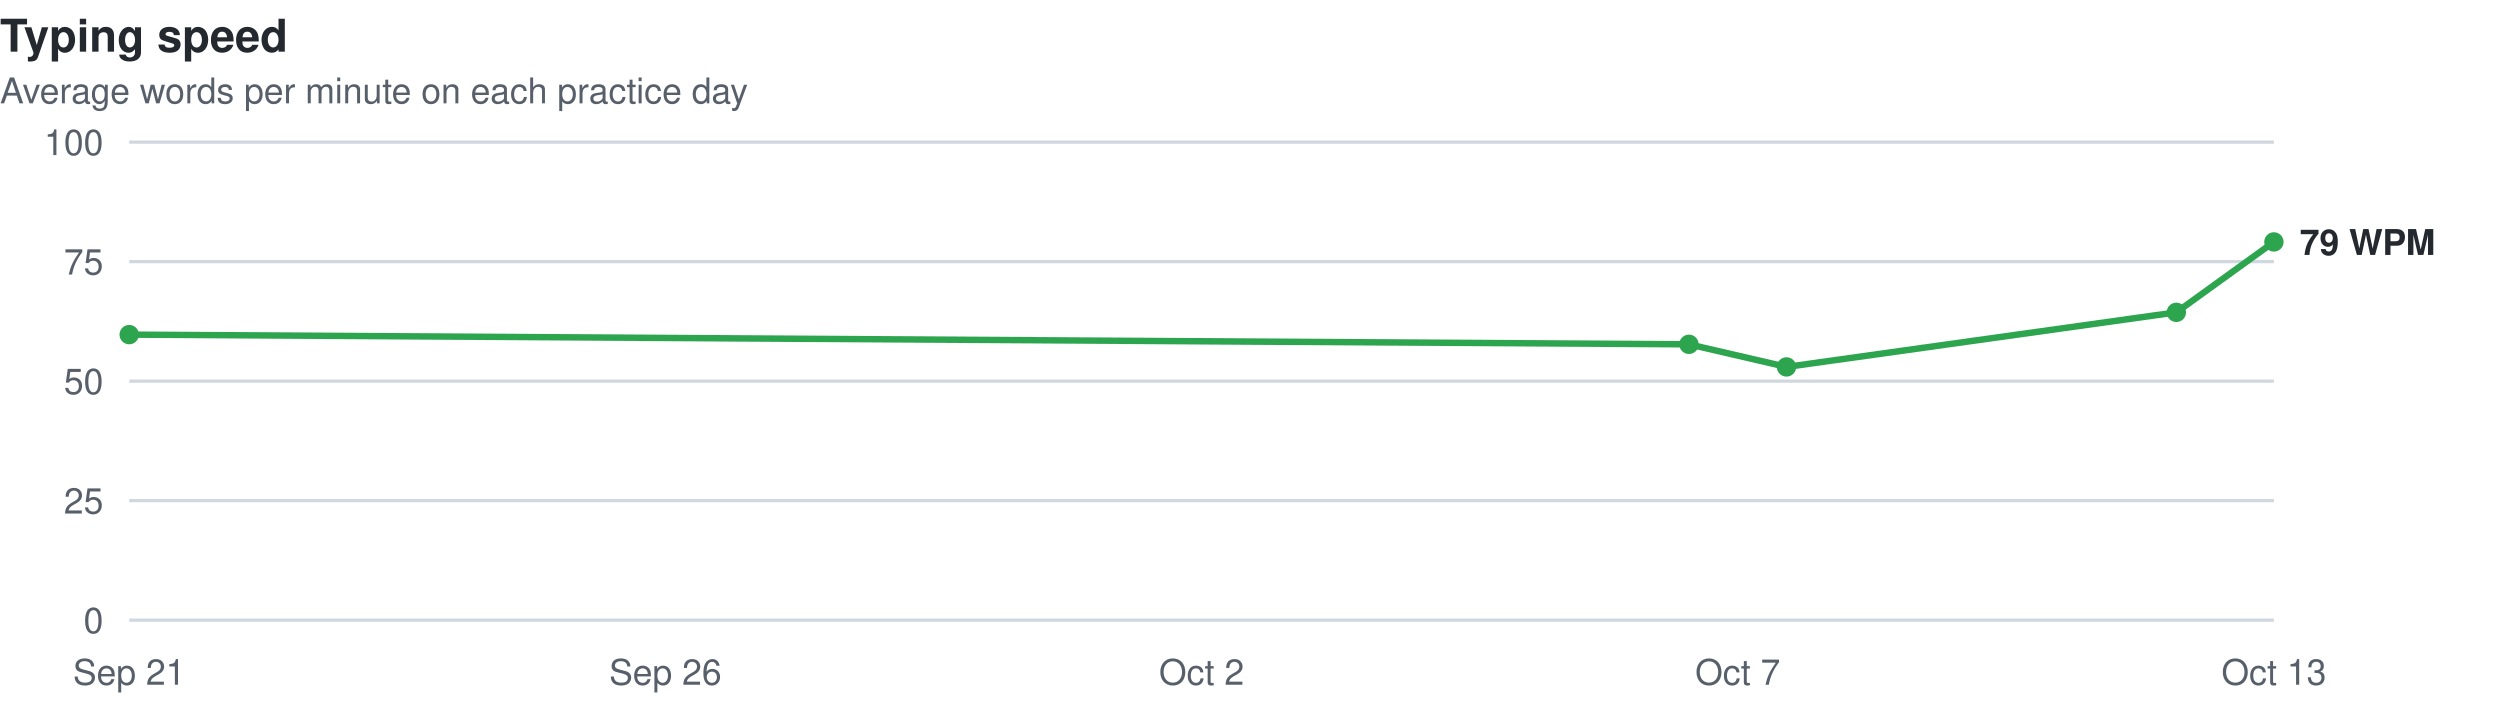
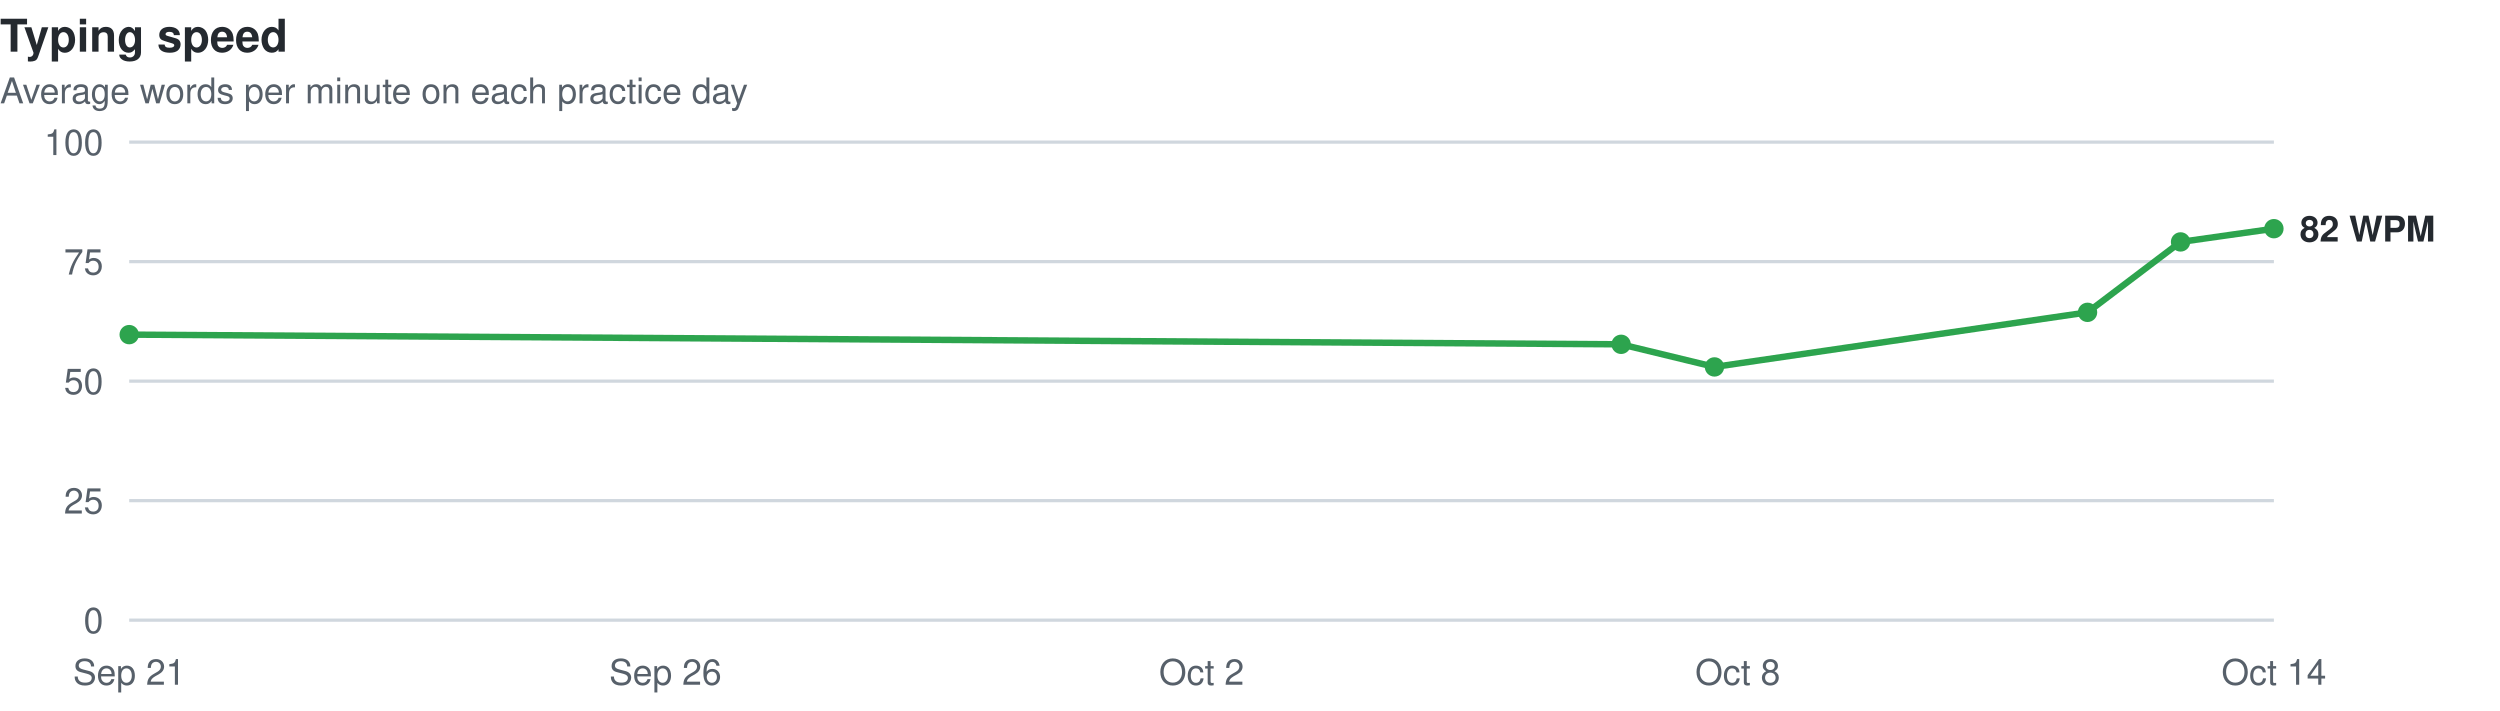
<svg xmlns="http://www.w3.org/2000/svg" width="774" height="220" viewBox="0 0 774 220" font-family="-apple-system, BlinkMacSystemFont, 'Segoe UI', Helvetica, Arial, sans-serif" font-size="11">
  <style>
.kc-t { fill: #57606a; }
.kc-h { fill: #24292f; }
.kc-g { stroke: #d0d7de; }
.kc-l0 { fill: #ebedf0; }
.kc-l1 { fill: #9be9a8; }
.kc-l2 { fill: #40c463; }
.kc-l3 { fill: #30a14e; }
.kc-l4 { fill: #216e39; }
.kc-line { stroke: #2da44e; }
.kc-dot { fill: #2da44e; }
@media (prefers-color-scheme: dark) {
:root:not([data-theme="light"]) .kc-t { fill: #8b949e; }
:root:not([data-theme="light"]) .kc-h { fill: #e6edf3; }
:root:not([data-theme="light"]) .kc-g { stroke: #30363d; }
:root:not([data-theme="light"]) .kc-l0 { fill: #262a31; }
:root:not([data-theme="light"]) .kc-l1 { fill: #0e4429; }
:root:not([data-theme="light"]) .kc-l2 { fill: #006d32; }
:root:not([data-theme="light"]) .kc-l3 { fill: #26a641; }
:root:not([data-theme="light"]) .kc-l4 { fill: #39d353; }
:root:not([data-theme="light"]) .kc-line { stroke: #3fb950; }
:root:not([data-theme="light"]) .kc-dot { fill: #3fb950; }
}
:root[data-theme="dark"] .kc-t { fill: #8b949e; }
:root[data-theme="dark"] .kc-h { fill: #e6edf3; }
:root[data-theme="dark"] .kc-g { stroke: #30363d; }
:root[data-theme="dark"] .kc-l0 { fill: #262a31; }
:root[data-theme="dark"] .kc-l1 { fill: #0e4429; }
:root[data-theme="dark"] .kc-l2 { fill: #006d32; }
:root[data-theme="dark"] .kc-l3 { fill: #26a641; }
:root[data-theme="dark"] .kc-l4 { fill: #39d353; }
:root[data-theme="dark"] .kc-line { stroke: #3fb950; }
:root[data-theme="dark"] .kc-dot { fill: #3fb950; }
</style>
  <text class="kc-h" x="0" y="16" font-size="14" font-weight="600">Typing speed</text>
  <text class="kc-t" x="0" y="32">Average words per minute on each practice day</text>
  <line class="kc-g" x1="40" x2="704" y1="192" y2="192" stroke-width="1" />
  <text class="kc-t" x="32" y="196" text-anchor="end">0</text>
  <line class="kc-g" x1="40" x2="704" y1="155" y2="155" stroke-width="1" />
  <text class="kc-t" x="32" y="159" text-anchor="end">25</text>
  <line class="kc-g" x1="40" x2="704" y1="118" y2="118" stroke-width="1" />
  <text class="kc-t" x="32" y="122" text-anchor="end">50</text>
  <line class="kc-g" x1="40" x2="704" y1="81" y2="81" stroke-width="1" />
  <text class="kc-t" x="32" y="85" text-anchor="end">75</text>
  <line class="kc-g" x1="40" x2="704" y1="44" y2="44" stroke-width="1" />
  <text class="kc-t" x="32" y="48" text-anchor="end">100</text>
  <text class="kc-t" x="40" y="212" text-anchor="middle">Sep 21</text>
  <text class="kc-t" x="206" y="212" text-anchor="middle">Sep 26</text>
  <text class="kc-t" x="372" y="212" text-anchor="middle">Oct 2</text>
-   <text class="kc-t" x="538" y="212" text-anchor="middle">Oct 7</text>
-   <text class="kc-t" x="704" y="212" text-anchor="middle">Oct 13</text>
-   <path class="kc-line" d="M40.0,103.6 L522.9,106.6 L553.1,113.6 L673.8,96.7 L704.0,74.9" fill="none" stroke-width="2" stroke-linejoin="round" />
+   <text class="kc-t" x="538" y="212" text-anchor="middle">Oct 8</text>
+   <text class="kc-t" x="704" y="212" text-anchor="middle">Oct 14</text>
+   <path class="kc-line" d="M40.0,103.6 L501.9,106.6 L530.8,113.6 L646.3,96.7 L675.1,74.9 L704.0,70.8" fill="none" stroke-width="2" stroke-linejoin="round" />
  <circle class="kc-dot" cx="40.0" cy="103.6" r="3" />
-   <circle class="kc-dot" cx="522.9" cy="106.6" r="3" />
-   <circle class="kc-dot" cx="553.1" cy="113.6" r="3" />
-   <circle class="kc-dot" cx="673.8" cy="96.7" r="3" />
-   <circle class="kc-dot" cx="704.0" cy="74.9" r="3" />
-   <text class="kc-h" x="712" y="78.932" font-weight="600">79 WPM</text>
+   <circle class="kc-dot" cx="501.9" cy="106.6" r="3" />
+   <circle class="kc-dot" cx="530.8" cy="113.6" r="3" />
+   <circle class="kc-dot" cx="646.3" cy="96.7" r="3" />
+   <circle class="kc-dot" cx="675.1" cy="74.9" r="3" />
+   <circle class="kc-dot" cx="704.0" cy="70.8" r="3" />
+   <text class="kc-h" x="712" y="74.788" font-weight="600">82 WPM</text>
</svg>
